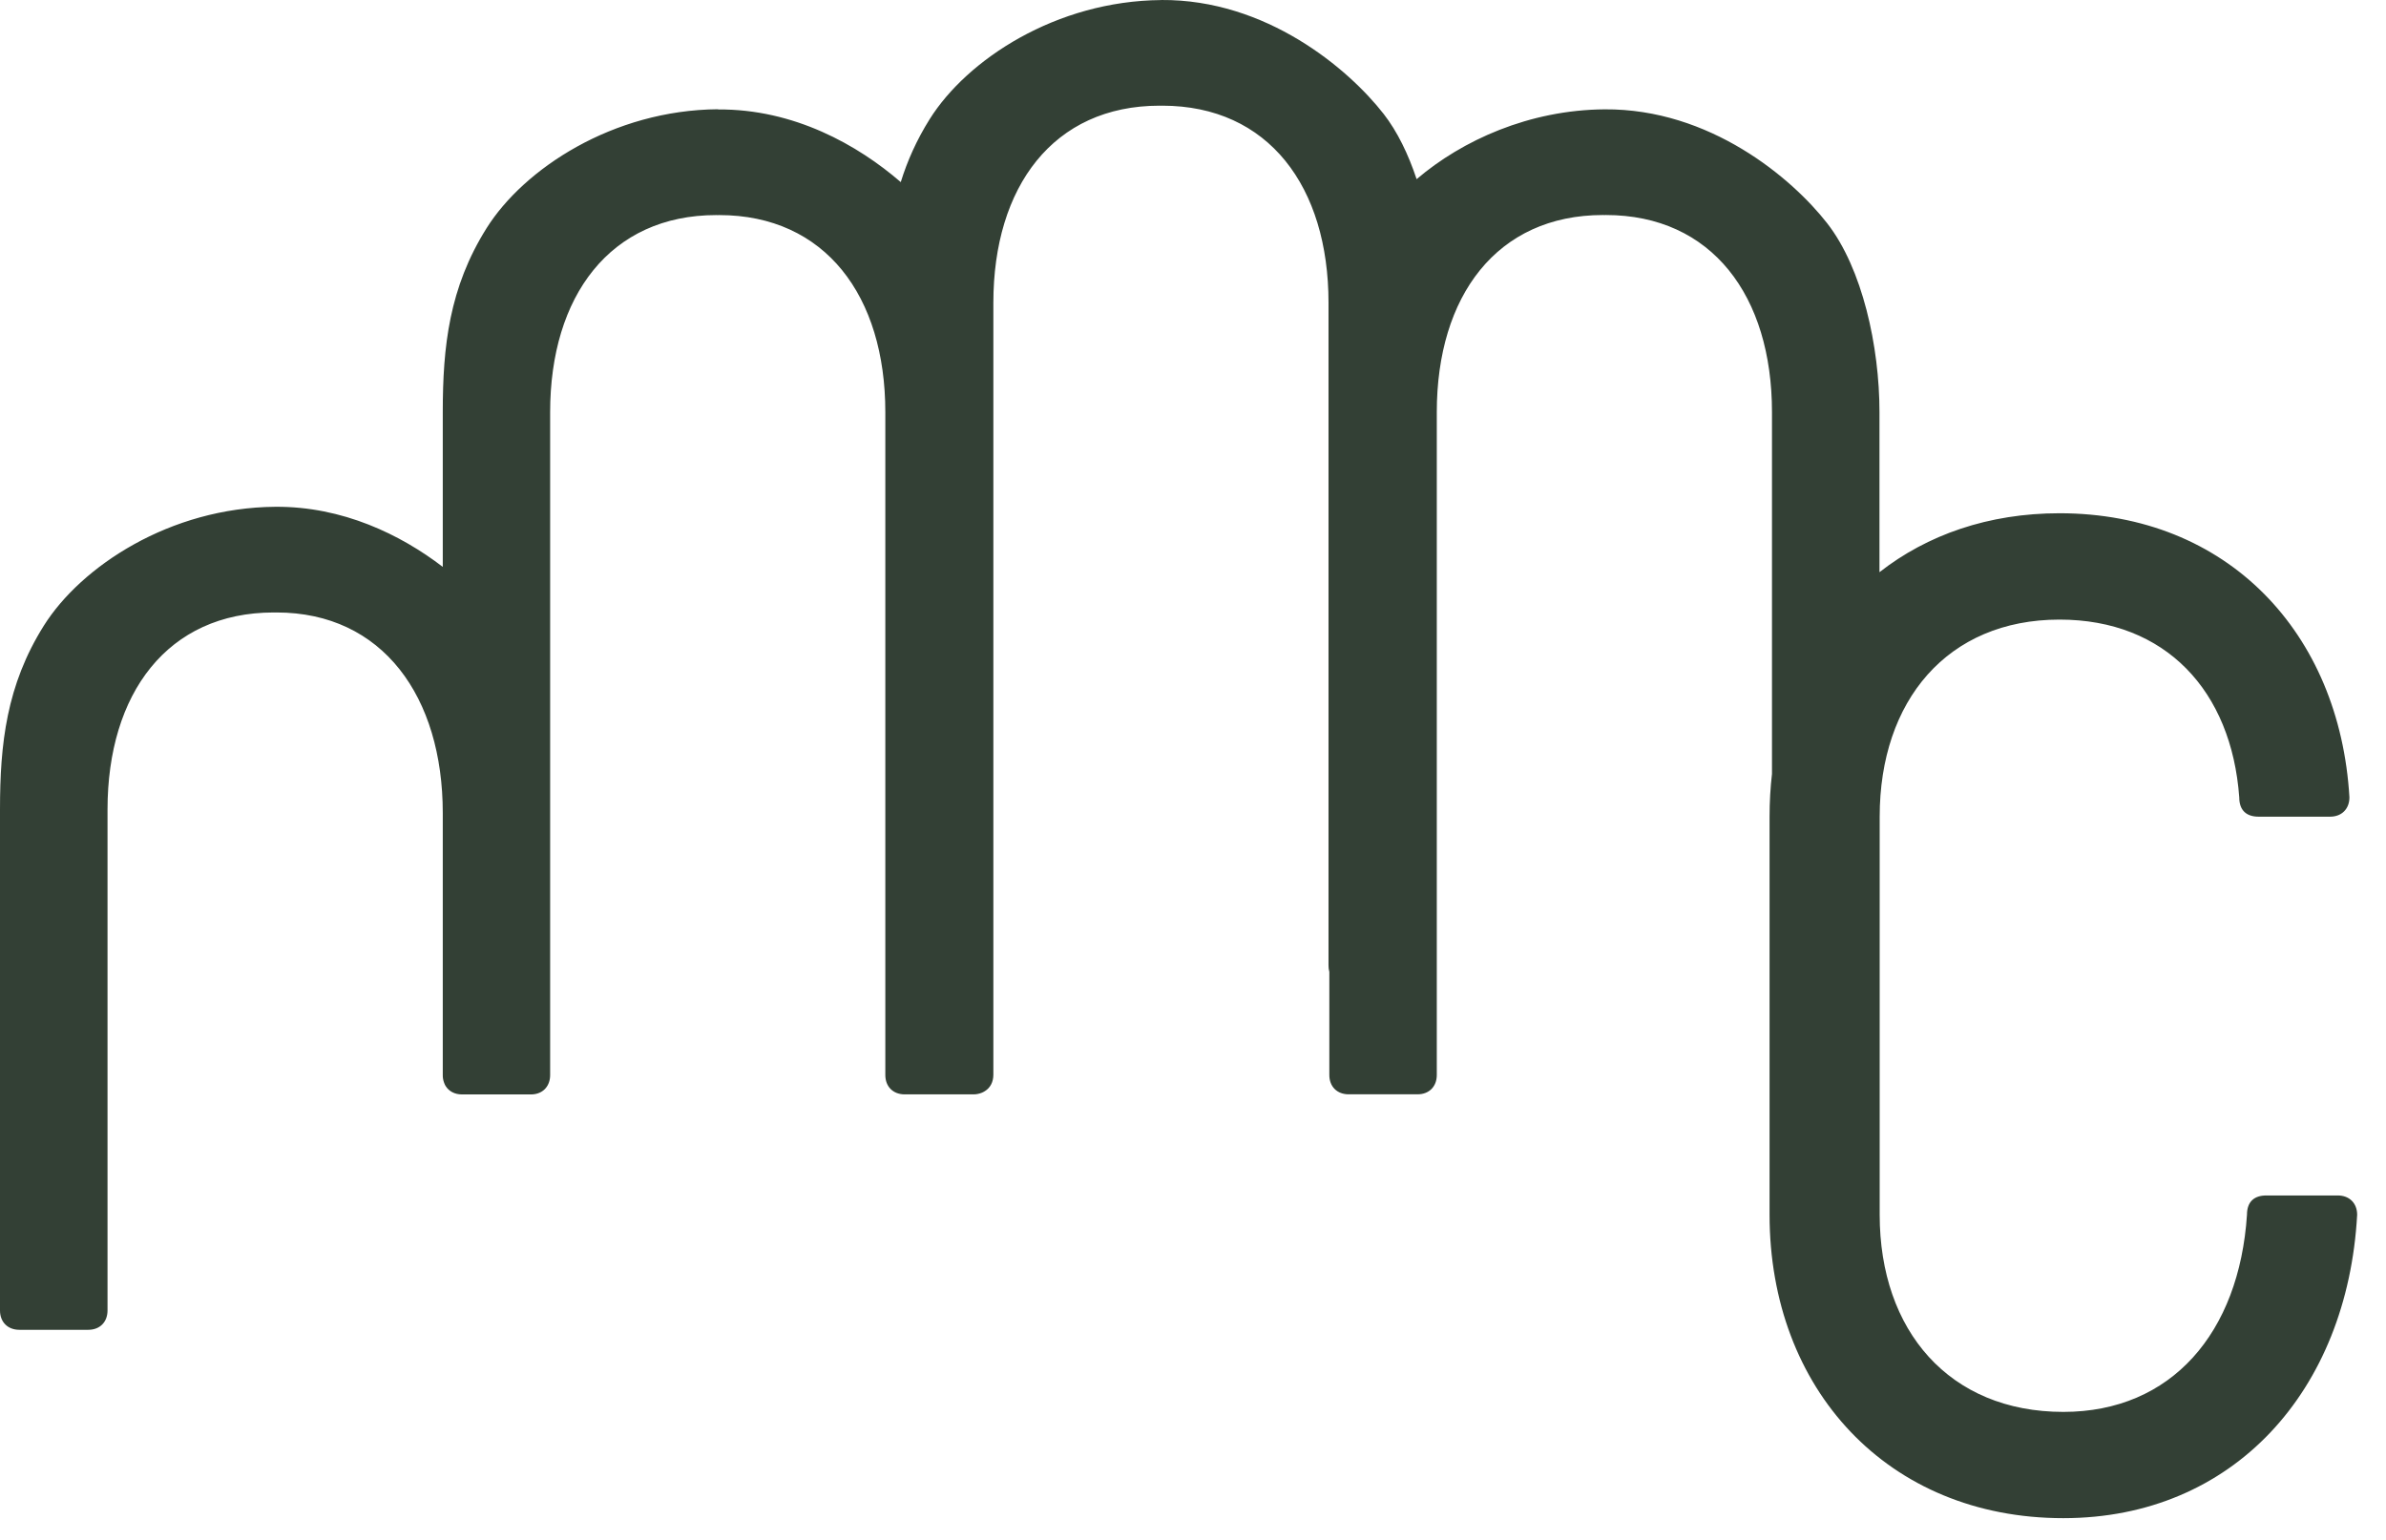
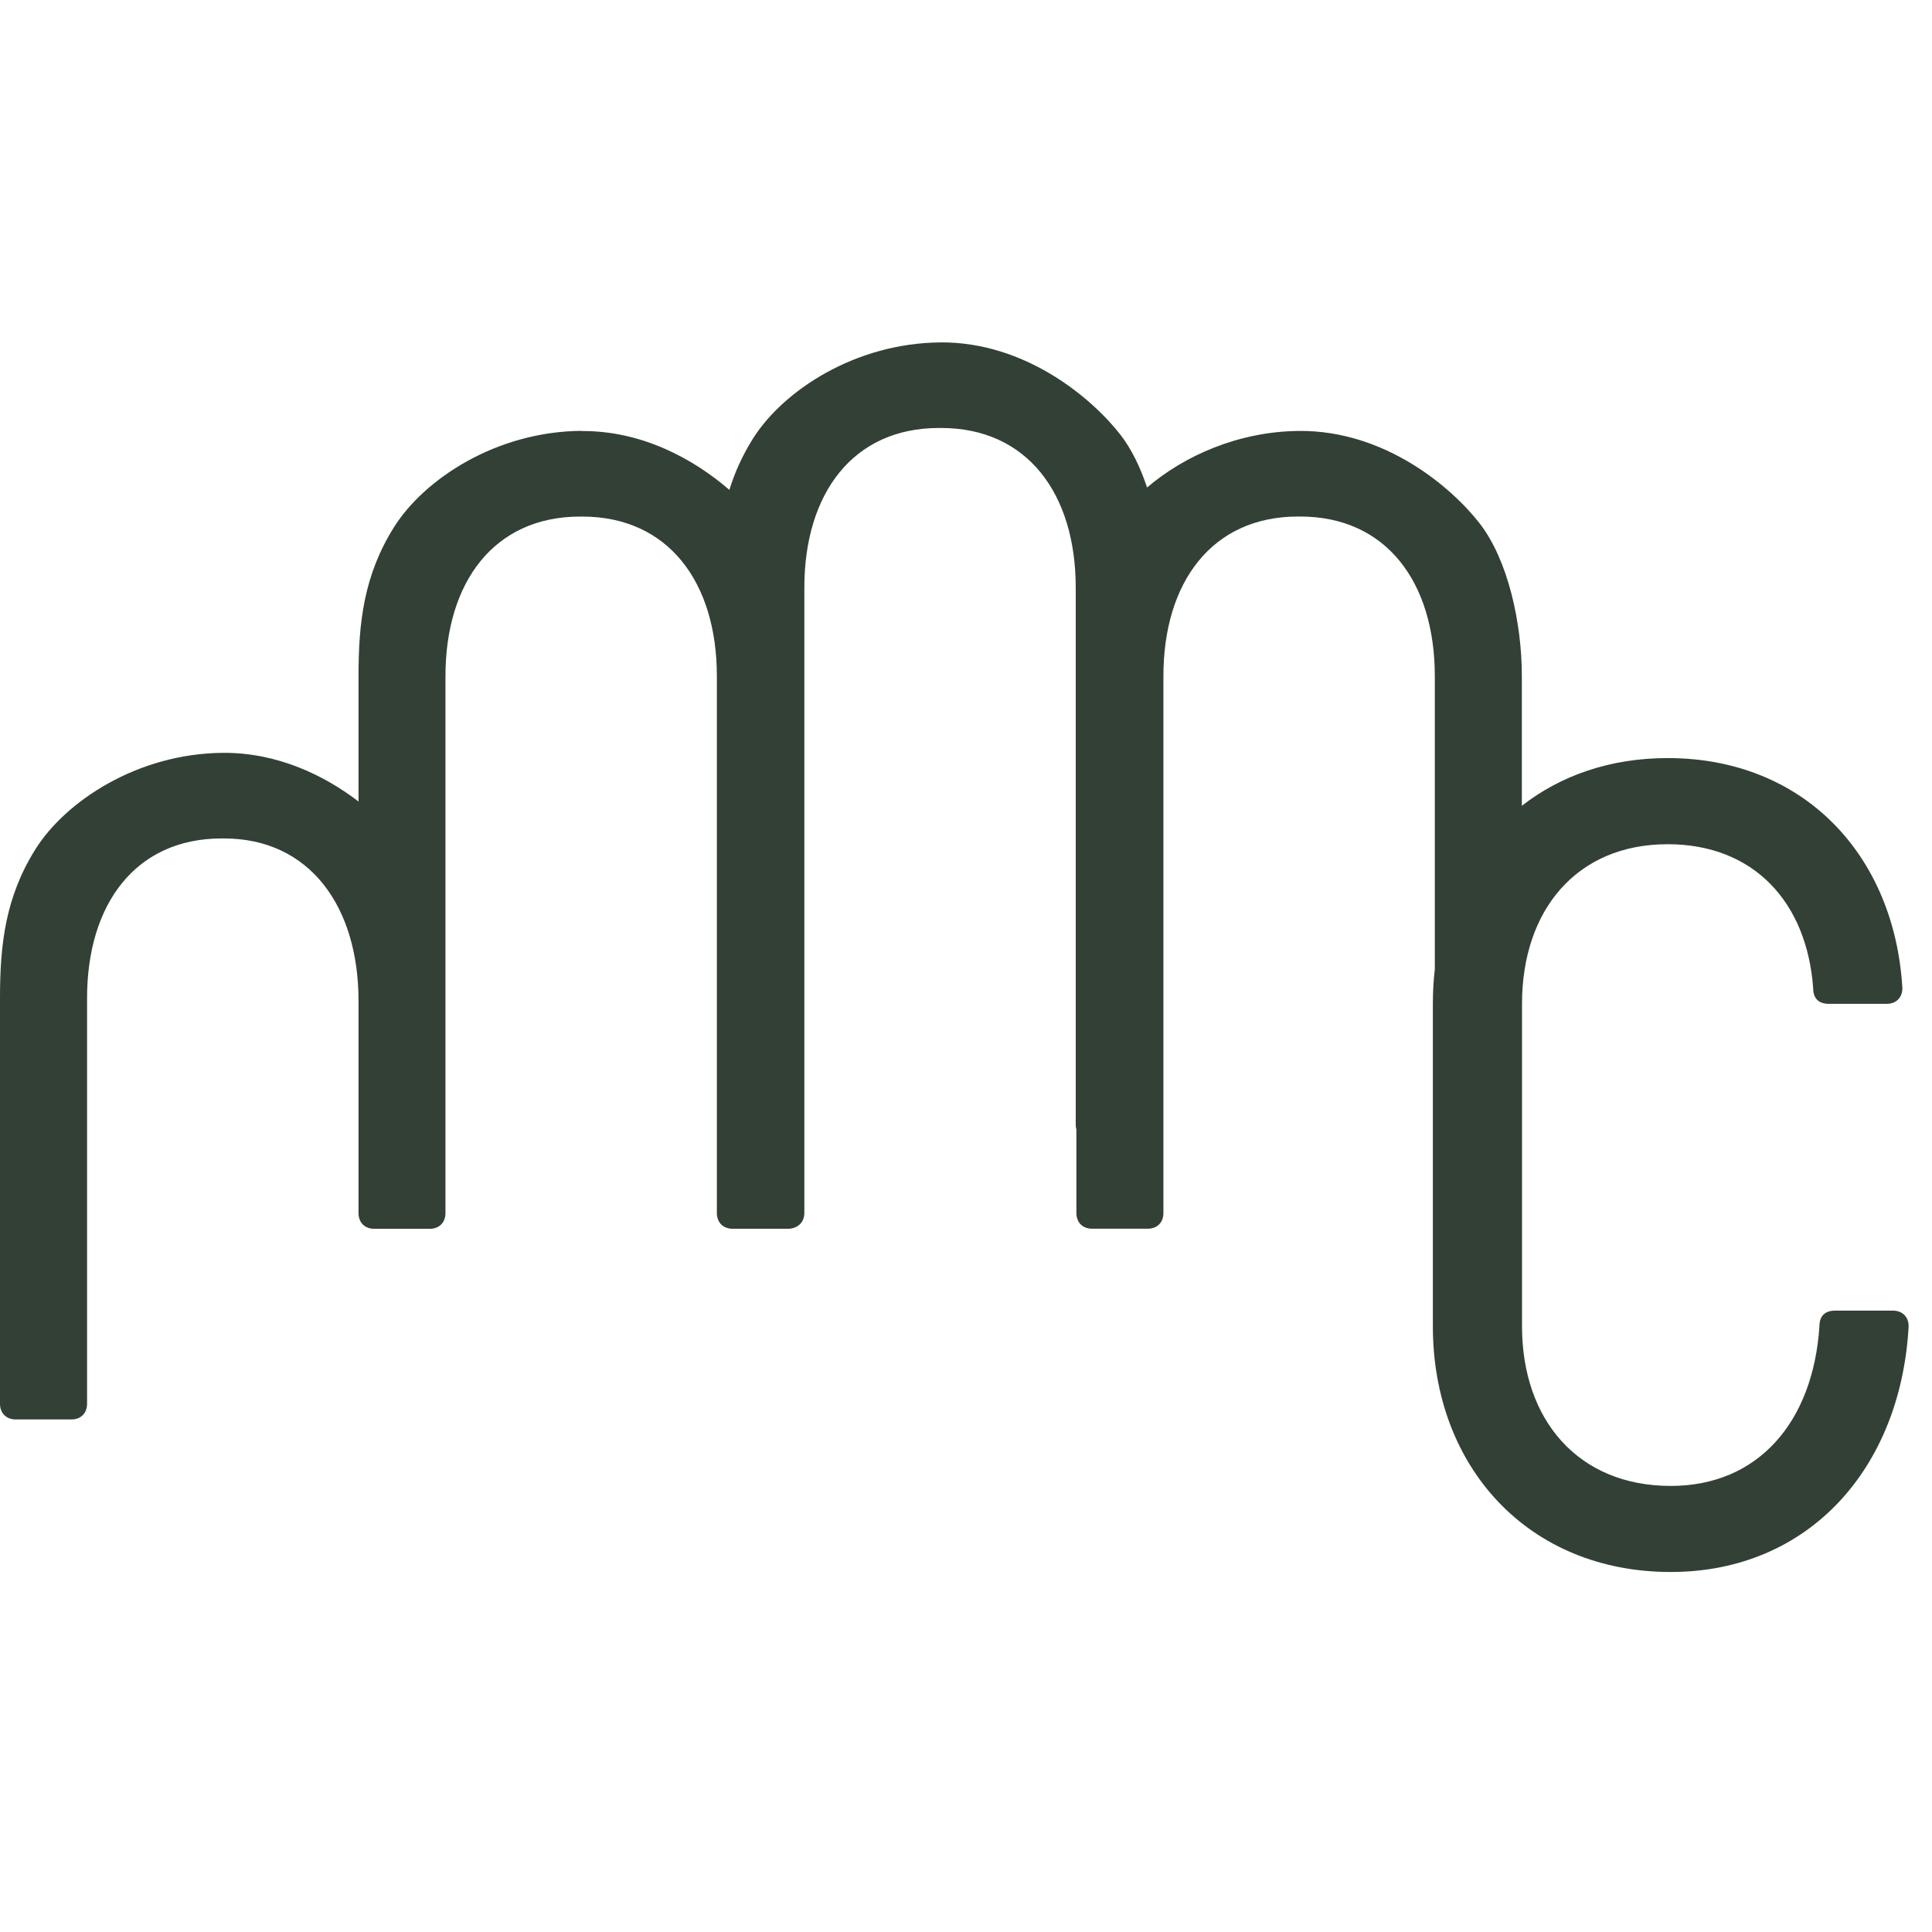
- <svg xmlns="http://www.w3.org/2000/svg" width="79" height="51" viewBox="0 0 79 51" fill="none">
+ <svg xmlns="http://www.w3.org/2000/svg" width="79" height="79" viewBox="-0 -14 79 79" fill="none">
  <path d="M38.446 0L38.449 0.002C34.965 0.029 32.019 1.975 30.783 3.944C30.347 4.639 30.041 5.331 29.824 6.031C28.403 4.803 26.291 3.607 23.775 3.625V3.618C20.291 3.644 17.345 5.59 16.109 7.559C14.874 9.528 14.66 11.469 14.66 13.645V18.774C13.264 17.705 11.345 16.768 9.115 16.784C5.631 16.81 2.685 18.756 1.449 20.725C0.214 22.694 0 24.635 0 26.811V43.401C0 43.785 0.257 44.041 0.641 44.041H2.922C3.306 44.041 3.56 43.785 3.56 43.401V26.811C3.56 22.971 5.544 20.284 9.064 20.284C9.079 20.284 9.091 20.285 9.109 20.286C9.124 20.285 9.143 20.284 9.156 20.284C12.676 20.284 14.66 23.084 14.66 26.924V35.592V35.6V35.607C14.661 35.63 14.66 35.651 14.662 35.672C14.664 35.695 14.666 35.713 14.67 35.733C14.677 35.776 14.689 35.818 14.704 35.858C14.704 35.859 14.705 35.861 14.706 35.865C14.713 35.884 14.721 35.899 14.728 35.916C14.729 35.918 14.729 35.92 14.73 35.923C14.738 35.938 14.749 35.954 14.757 35.97C14.865 36.142 15.055 36.246 15.298 36.246H17.577C17.915 36.246 18.152 36.045 18.204 35.736C18.212 35.694 18.215 35.651 18.215 35.605V35.598V26.93V13.65C18.215 9.81 20.199 7.123 23.719 7.123C23.734 7.123 23.75 7.125 23.764 7.125C23.779 7.125 23.794 7.123 23.809 7.123C27.329 7.123 29.313 9.81 29.313 13.65V35.603C29.313 35.987 29.57 36.244 29.954 36.244H32.233C32.337 36.244 32.43 36.221 32.512 36.188C32.546 36.172 32.581 36.157 32.612 36.135C32.786 36.027 32.89 35.836 32.89 35.592V10.027C32.89 6.188 34.873 3.5 38.393 3.5C38.409 3.5 38.424 3.502 38.438 3.502C38.453 3.502 38.469 3.5 38.483 3.5C42.003 3.5 43.987 6.188 43.987 10.027V31.981C43.987 32.055 43.995 32.124 44.014 32.188V35.602C44.014 35.986 44.27 36.242 44.654 36.242H46.934C47.318 36.242 47.572 35.986 47.572 35.602V13.649C47.572 9.809 49.556 7.121 53.076 7.121C53.092 7.121 53.107 7.123 53.121 7.123C53.136 7.123 53.151 7.121 53.166 7.121C56.686 7.121 58.67 9.809 58.67 13.649V25.629C58.617 26.09 58.59 26.563 58.59 27.047V40.231C58.59 45.991 62.493 50.279 68.317 50.279C73.949 50.279 77.725 46.055 78.045 40.231C78.045 39.847 77.788 39.592 77.404 39.592H75.037C74.653 39.592 74.397 39.782 74.397 40.231C74.141 44.135 71.901 46.76 68.317 46.76C64.541 46.76 62.236 44.071 62.236 40.231V27.047C62.236 23.207 64.478 20.52 68.19 20.52C71.71 20.52 73.885 22.887 74.141 26.407C74.141 26.855 74.397 27.047 74.781 27.047H77.149C77.533 27.047 77.789 26.791 77.789 26.407C77.469 20.966 73.758 16.998 68.19 16.998C65.84 16.998 63.809 17.713 62.229 18.95V13.649C62.229 11.474 61.663 8.89 60.498 7.395C59.333 5.9 56.614 3.597 53.129 3.621C50.635 3.64 48.417 4.643 46.904 5.934C46.63 5.108 46.267 4.357 45.813 3.774C44.648 2.279 41.93 -0.025 38.446 0Z" fill="#334035" />
</svg>
